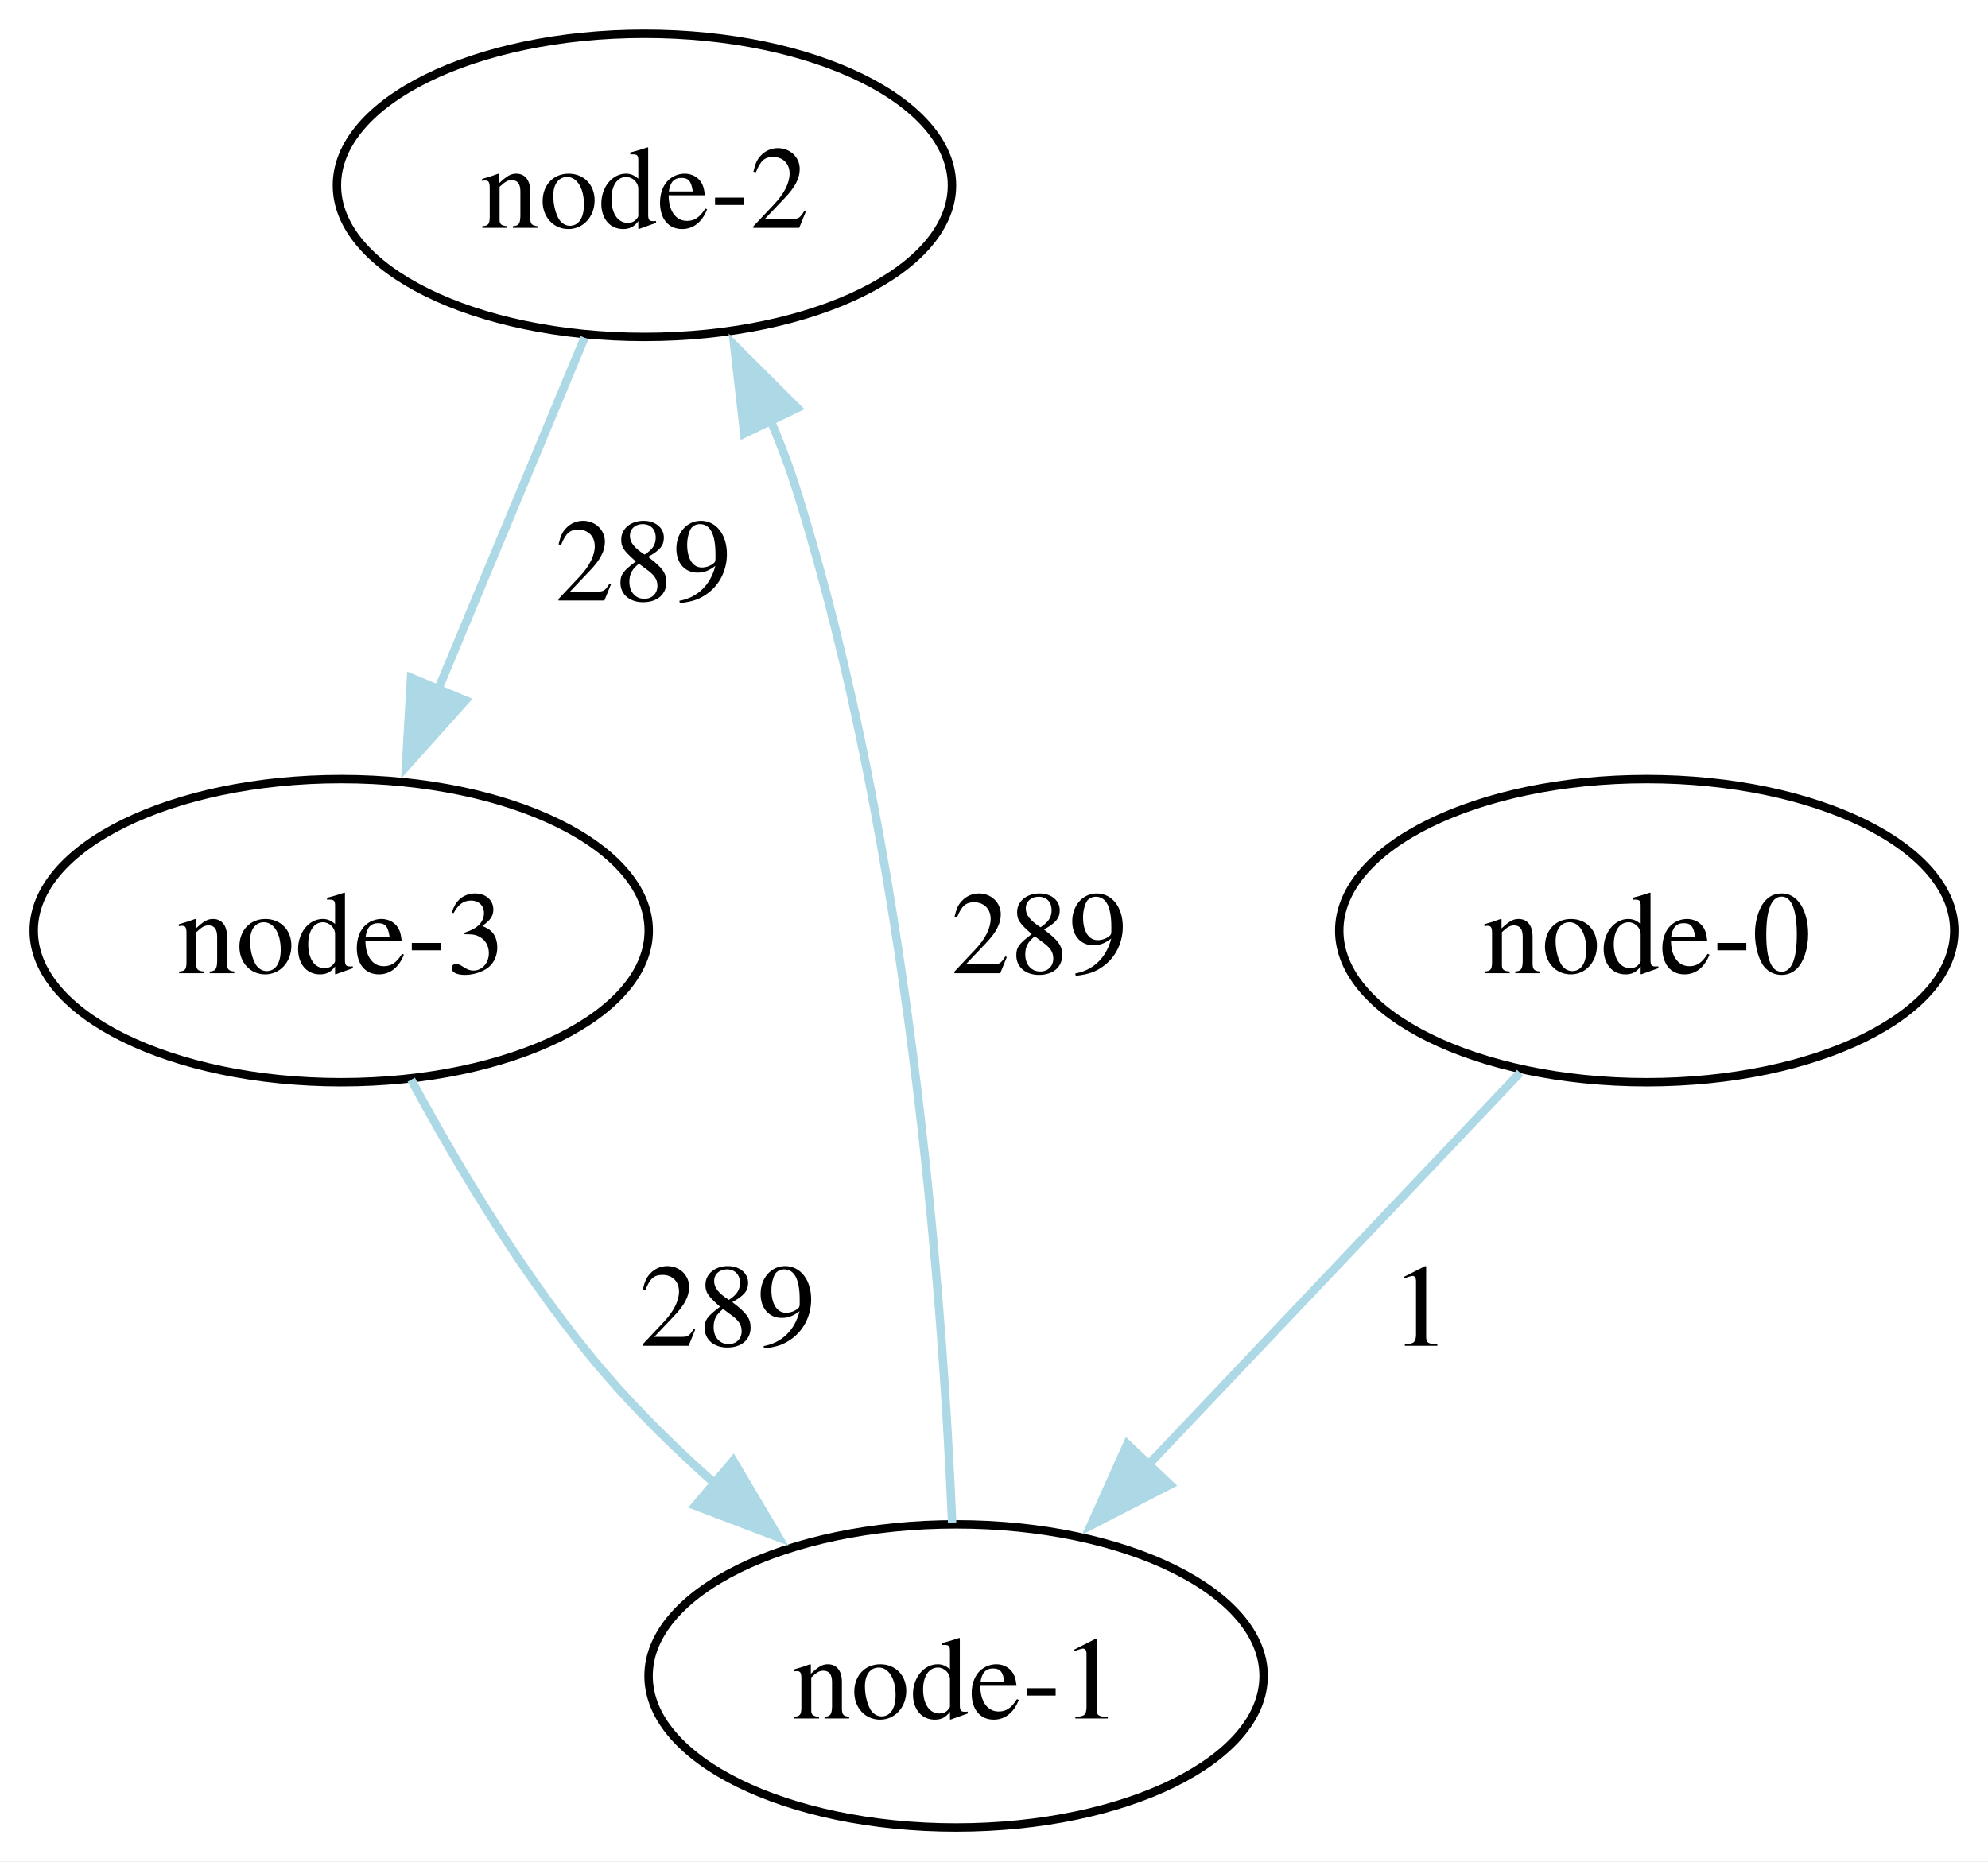
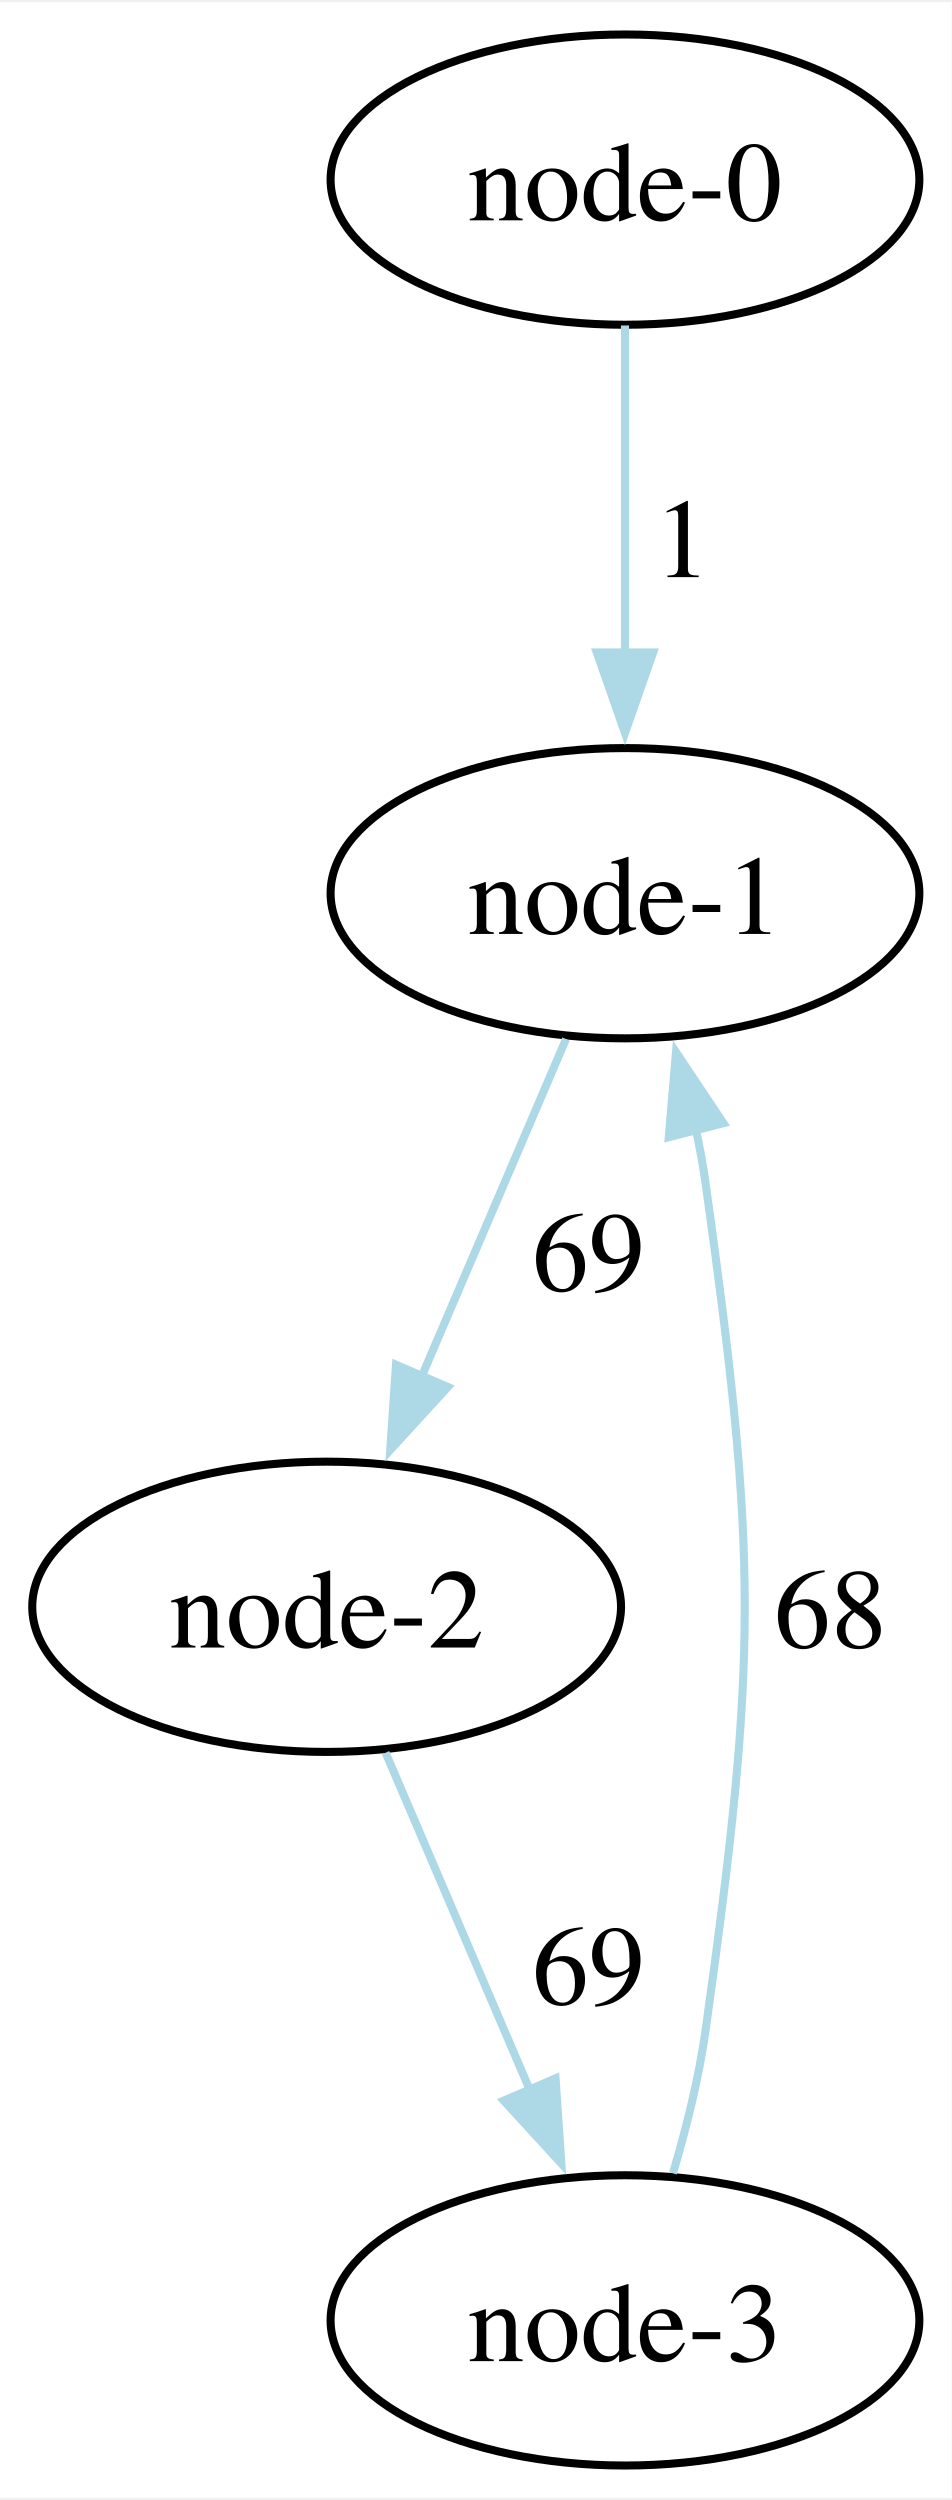
- <svg xmlns="http://www.w3.org/2000/svg" width="236pt" height="221pt" viewBox="0.00 0.00 236.02 221.00">
-   <g id="graph0" class="graph" transform="scale(1 1) rotate(0) translate(4 217)">
-     <polygon fill="white" stroke="none" points="-4,4 -4,-217 232.02,-217 232.02,4 -4,4" />
+ <svg xmlns="http://www.w3.org/2000/svg" width="118pt" height="310pt" viewBox="0.00 0.00 118.02 309.50">
+   <g id="graph0" class="graph" transform="scale(1 1) rotate(0) translate(4 305.5)">
+     <polygon fill="white" stroke="none" points="-4,4 -4,-305.5 114.02,-305.5 114.02,4 -4,4" />
    <g id="node1" class="node">
-       <ellipse fill="none" stroke="black" cx="72.51" cy="-195" rx="36.51" ry="18" />
-       <text text-anchor="middle" x="72.51" y="-189.95" font-family="Times,serif" font-size="14.00">node-2</text>
+       <ellipse fill="none" stroke="black" cx="73.51" cy="-283.5" rx="36.51" ry="18" />
+       <text text-anchor="middle" x="73.51" y="-278.45" font-family="Times,serif" font-size="14.00">node-0</text>
    </g>
    <g id="node2" class="node">
+       <ellipse fill="none" stroke="black" cx="73.51" cy="-195" rx="36.51" ry="18" />
+       <text text-anchor="middle" x="73.51" y="-189.95" font-family="Times,serif" font-size="14.00">node-1</text>
+     </g>
+     <g id="edge2" class="edge">
+       <path fill="none" stroke="lightblue" d="M73.51,-265.41C73.51,-253.76 73.51,-238.05 73.51,-224.52" />
+       <polygon fill="lightblue" stroke="lightblue" points="77.01,-224.86 73.51,-214.86 70.01,-224.86 77.01,-224.86" />
+       <text text-anchor="middle" x="80.63" y="-234.2" font-family="Times,serif" font-size="14.00">  1</text>
+     </g>
+     <g id="node3" class="node">
      <ellipse fill="none" stroke="black" cx="36.51" cy="-106.5" rx="36.51" ry="18" />
-       <text text-anchor="middle" x="36.51" y="-101.45" font-family="Times,serif" font-size="14.00">node-3</text>
+       <text text-anchor="middle" x="36.51" y="-101.45" font-family="Times,serif" font-size="14.00">node-2</text>
    </g>
    <g id="edge3" class="edge">
-       <path fill="none" stroke="lightblue" d="M65.4,-176.91C60.42,-164.94 53.66,-148.7 47.93,-134.93" />
-       <polygon fill="lightblue" stroke="lightblue" points="51.26,-133.84 44.19,-125.95 44.8,-136.53 51.26,-133.84" />
-       <text text-anchor="middle" x="72.38" y="-145.7" font-family="Times,serif" font-size="14.00">  289</text>
+       <path fill="none" stroke="lightblue" d="M66.2,-176.91C61.08,-164.94 54.13,-148.7 48.24,-134.93" />
+       <polygon fill="lightblue" stroke="lightblue" points="51.55,-133.76 44.4,-125.95 45.11,-136.52 51.55,-133.76" />
+       <text text-anchor="middle" x="69.01" y="-145.7" font-family="Times,serif" font-size="14.00">  69</text>
    </g>
    <g id="node4" class="node">
-       <ellipse fill="none" stroke="black" cx="109.51" cy="-18" rx="36.51" ry="18" />
-       <text text-anchor="middle" x="109.51" y="-12.95" font-family="Times,serif" font-size="14.00">node-1</text>
+       <ellipse fill="none" stroke="black" cx="73.51" cy="-18" rx="36.51" ry="18" />
+       <text text-anchor="middle" x="73.51" y="-12.95" font-family="Times,serif" font-size="14.00">node-3</text>
    </g>
    <g id="edge4" class="edge">
-       <path fill="none" stroke="lightblue" d="M44.82,-88.8C50.5,-78.25 58.63,-64.63 67.76,-54 71.76,-49.33 76.43,-44.78 81.15,-40.59" />
-       <polygon fill="lightblue" stroke="lightblue" points="83.05,-43.56 88.45,-34.44 78.54,-38.21 83.05,-43.56" />
-       <text text-anchor="middle" x="82.38" y="-57.2" font-family="Times,serif" font-size="14.00">  289</text>
-     </g>
-     <g id="node3" class="node">
-       <ellipse fill="none" stroke="black" cx="191.51" cy="-106.5" rx="36.51" ry="18" />
-       <text text-anchor="middle" x="191.51" y="-101.45" font-family="Times,serif" font-size="14.00">node-0</text>
+       <path fill="none" stroke="lightblue" d="M43.82,-88.41C48.94,-76.44 55.89,-60.2 61.77,-46.43" />
+       <polygon fill="lightblue" stroke="lightblue" points="64.9,-48.02 65.62,-37.45 58.47,-45.26 64.9,-48.02" />
+       <text text-anchor="middle" x="69.01" y="-57.2" font-family="Times,serif" font-size="14.00">  69</text>
    </g>
    <g id="edge1" class="edge">
-       <path fill="none" stroke="lightblue" d="M176.47,-89.63C164.1,-76.59 146.38,-57.89 132.27,-43.01" />
-       <polygon fill="lightblue" stroke="lightblue" points="134.91,-40.71 125.49,-35.86 129.83,-45.53 134.91,-40.71" />
-       <text text-anchor="middle" x="164.63" y="-57.2" font-family="Times,serif" font-size="14.00">  1</text>
-     </g>
-     <g id="edge2" class="edge">
-       <path fill="none" stroke="lightblue" d="M109.04,-36.21C107.9,-63.04 103.99,-116.18 90.51,-159 89.65,-161.74 88.58,-164.52 87.41,-167.26" />
-       <polygon fill="lightblue" stroke="lightblue" points="84.36,-165.52 83.16,-176.04 90.66,-168.56 84.36,-165.52" />
-       <text text-anchor="middle" x="119.38" y="-101.45" font-family="Times,serif" font-size="14.00">  289</text>
+       <path fill="none" stroke="lightblue" d="M79.46,-36.24C81.12,-41.84 82.69,-48.12 83.51,-54 89.98,-100.22 89.98,-112.78 83.51,-159 83.2,-161.21 82.79,-163.47 82.3,-165.73" />
+       <polygon fill="lightblue" stroke="lightblue" points="78.94,-164.74 79.84,-175.29 85.72,-166.48 78.94,-164.74" />
+       <text text-anchor="middle" x="99.01" y="-101.45" font-family="Times,serif" font-size="14.00">  68</text>
    </g>
  </g>
</svg>
